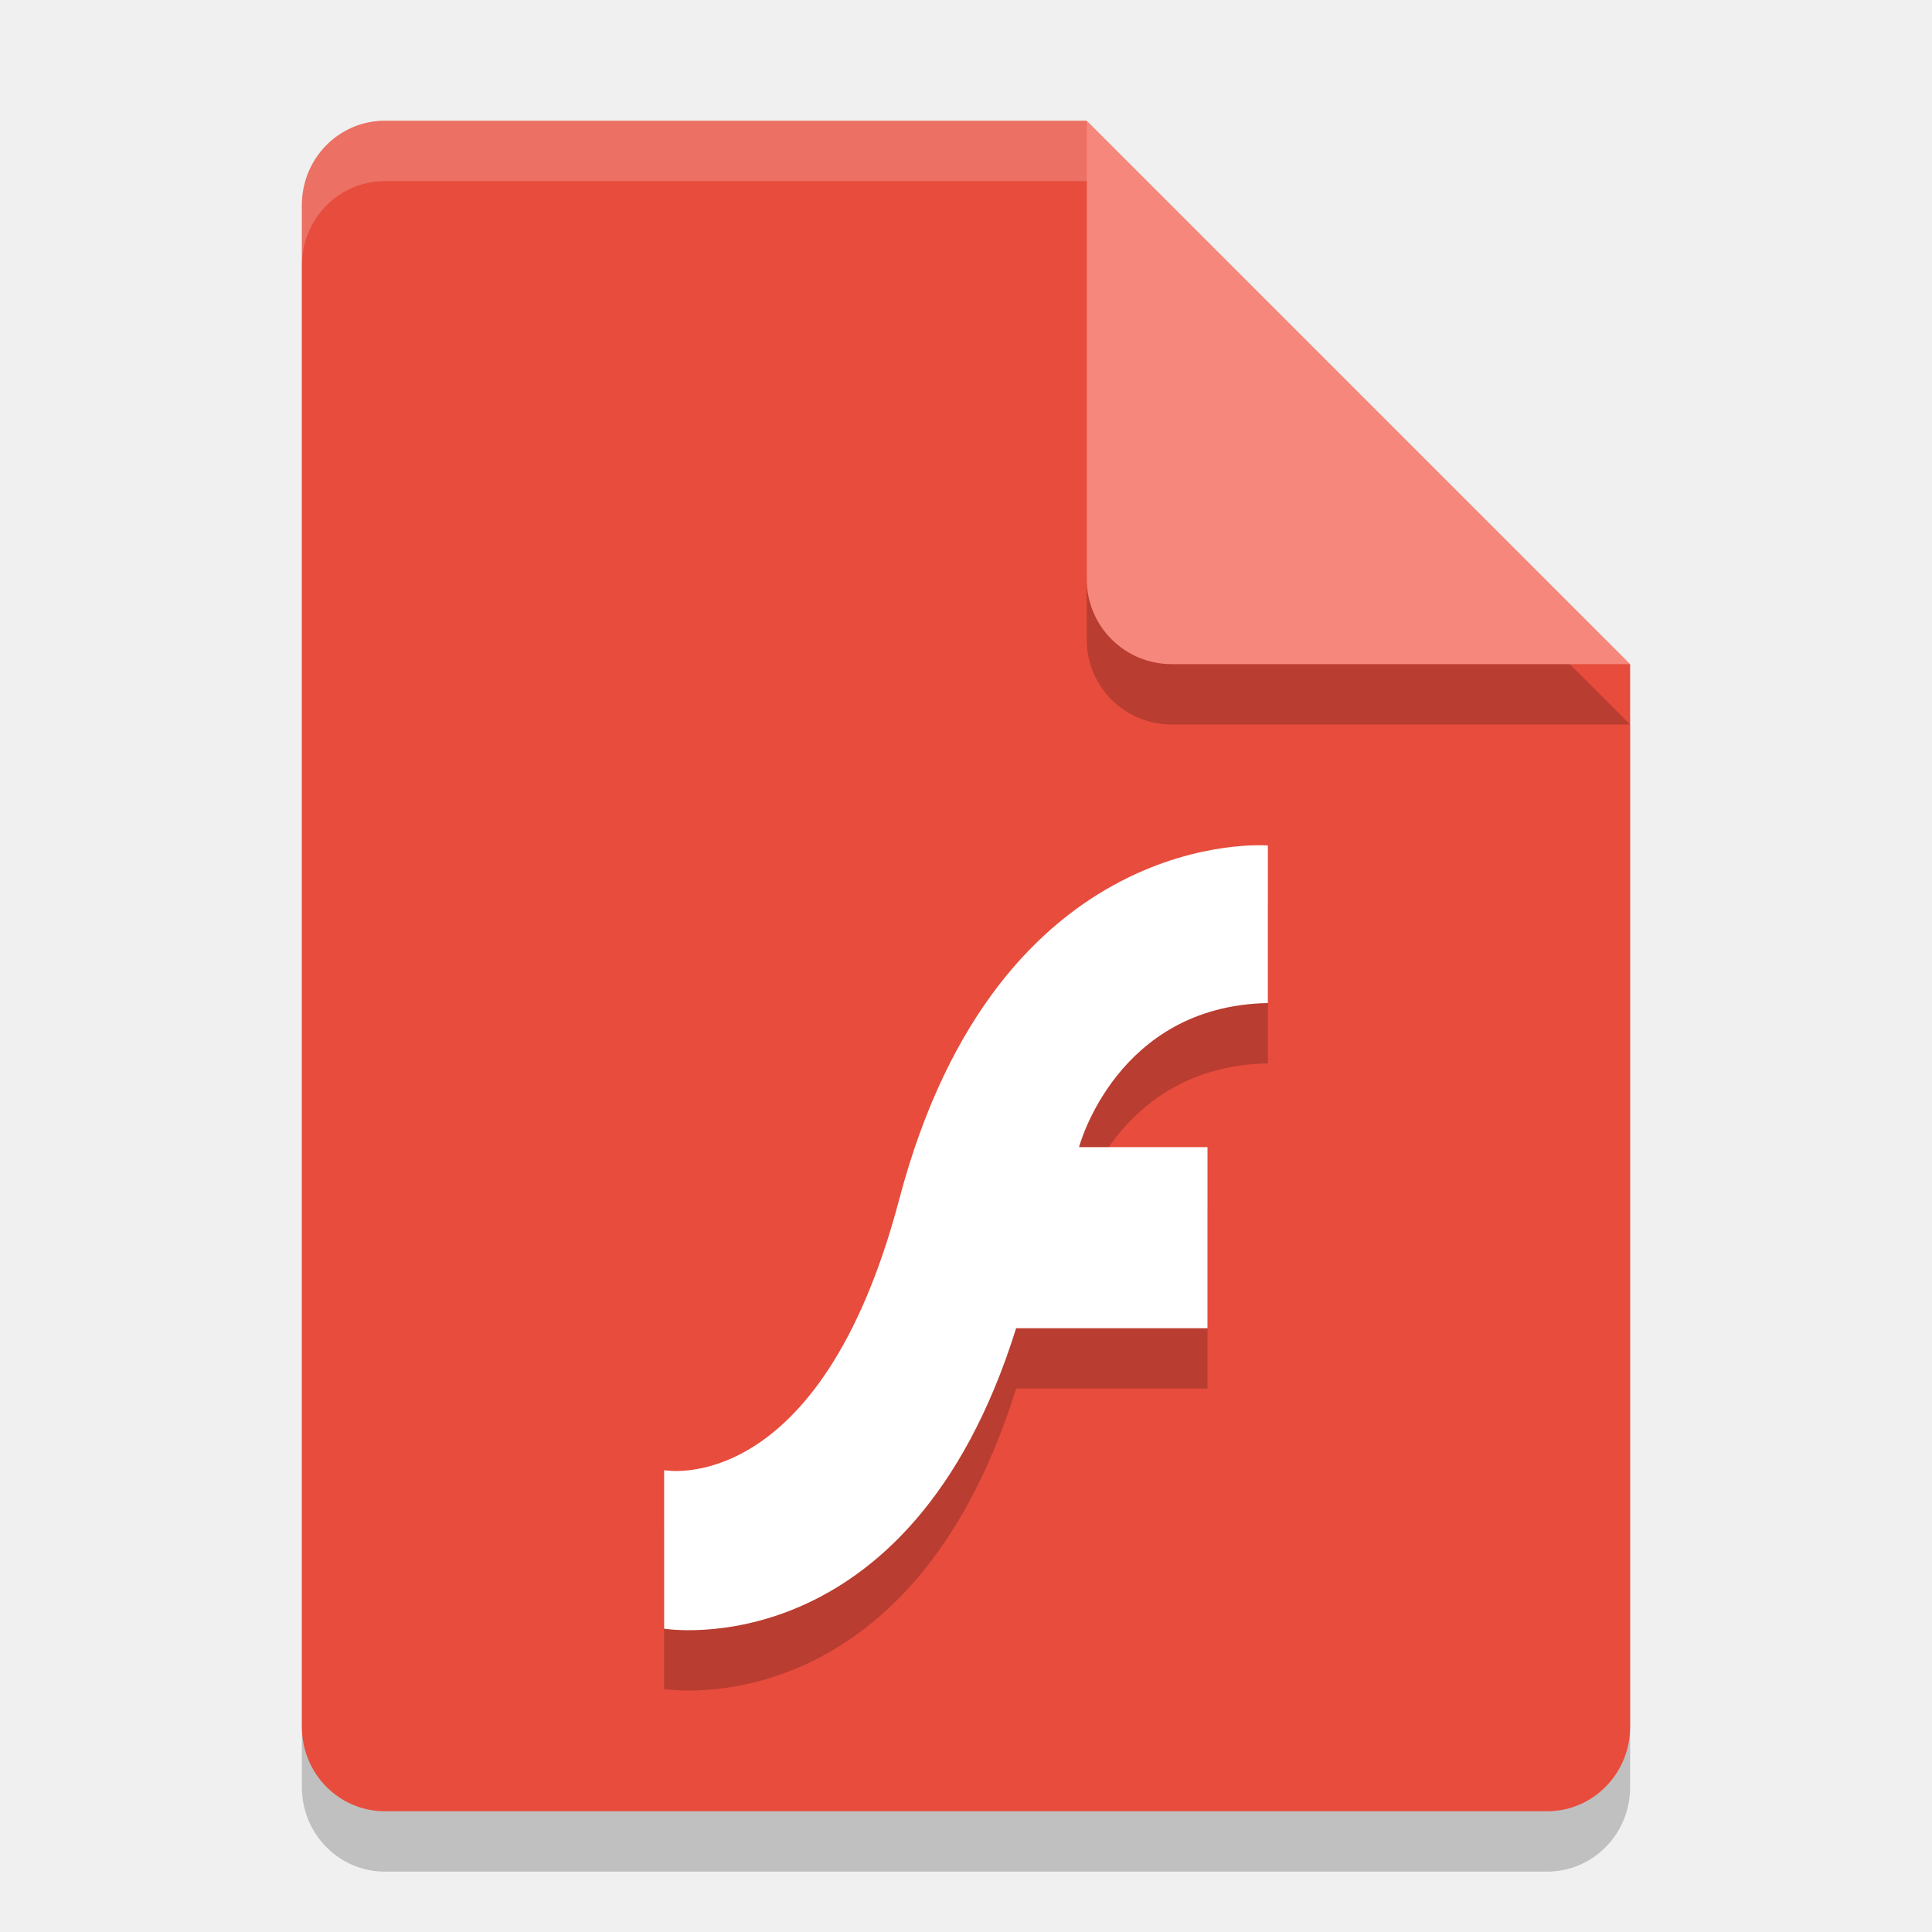
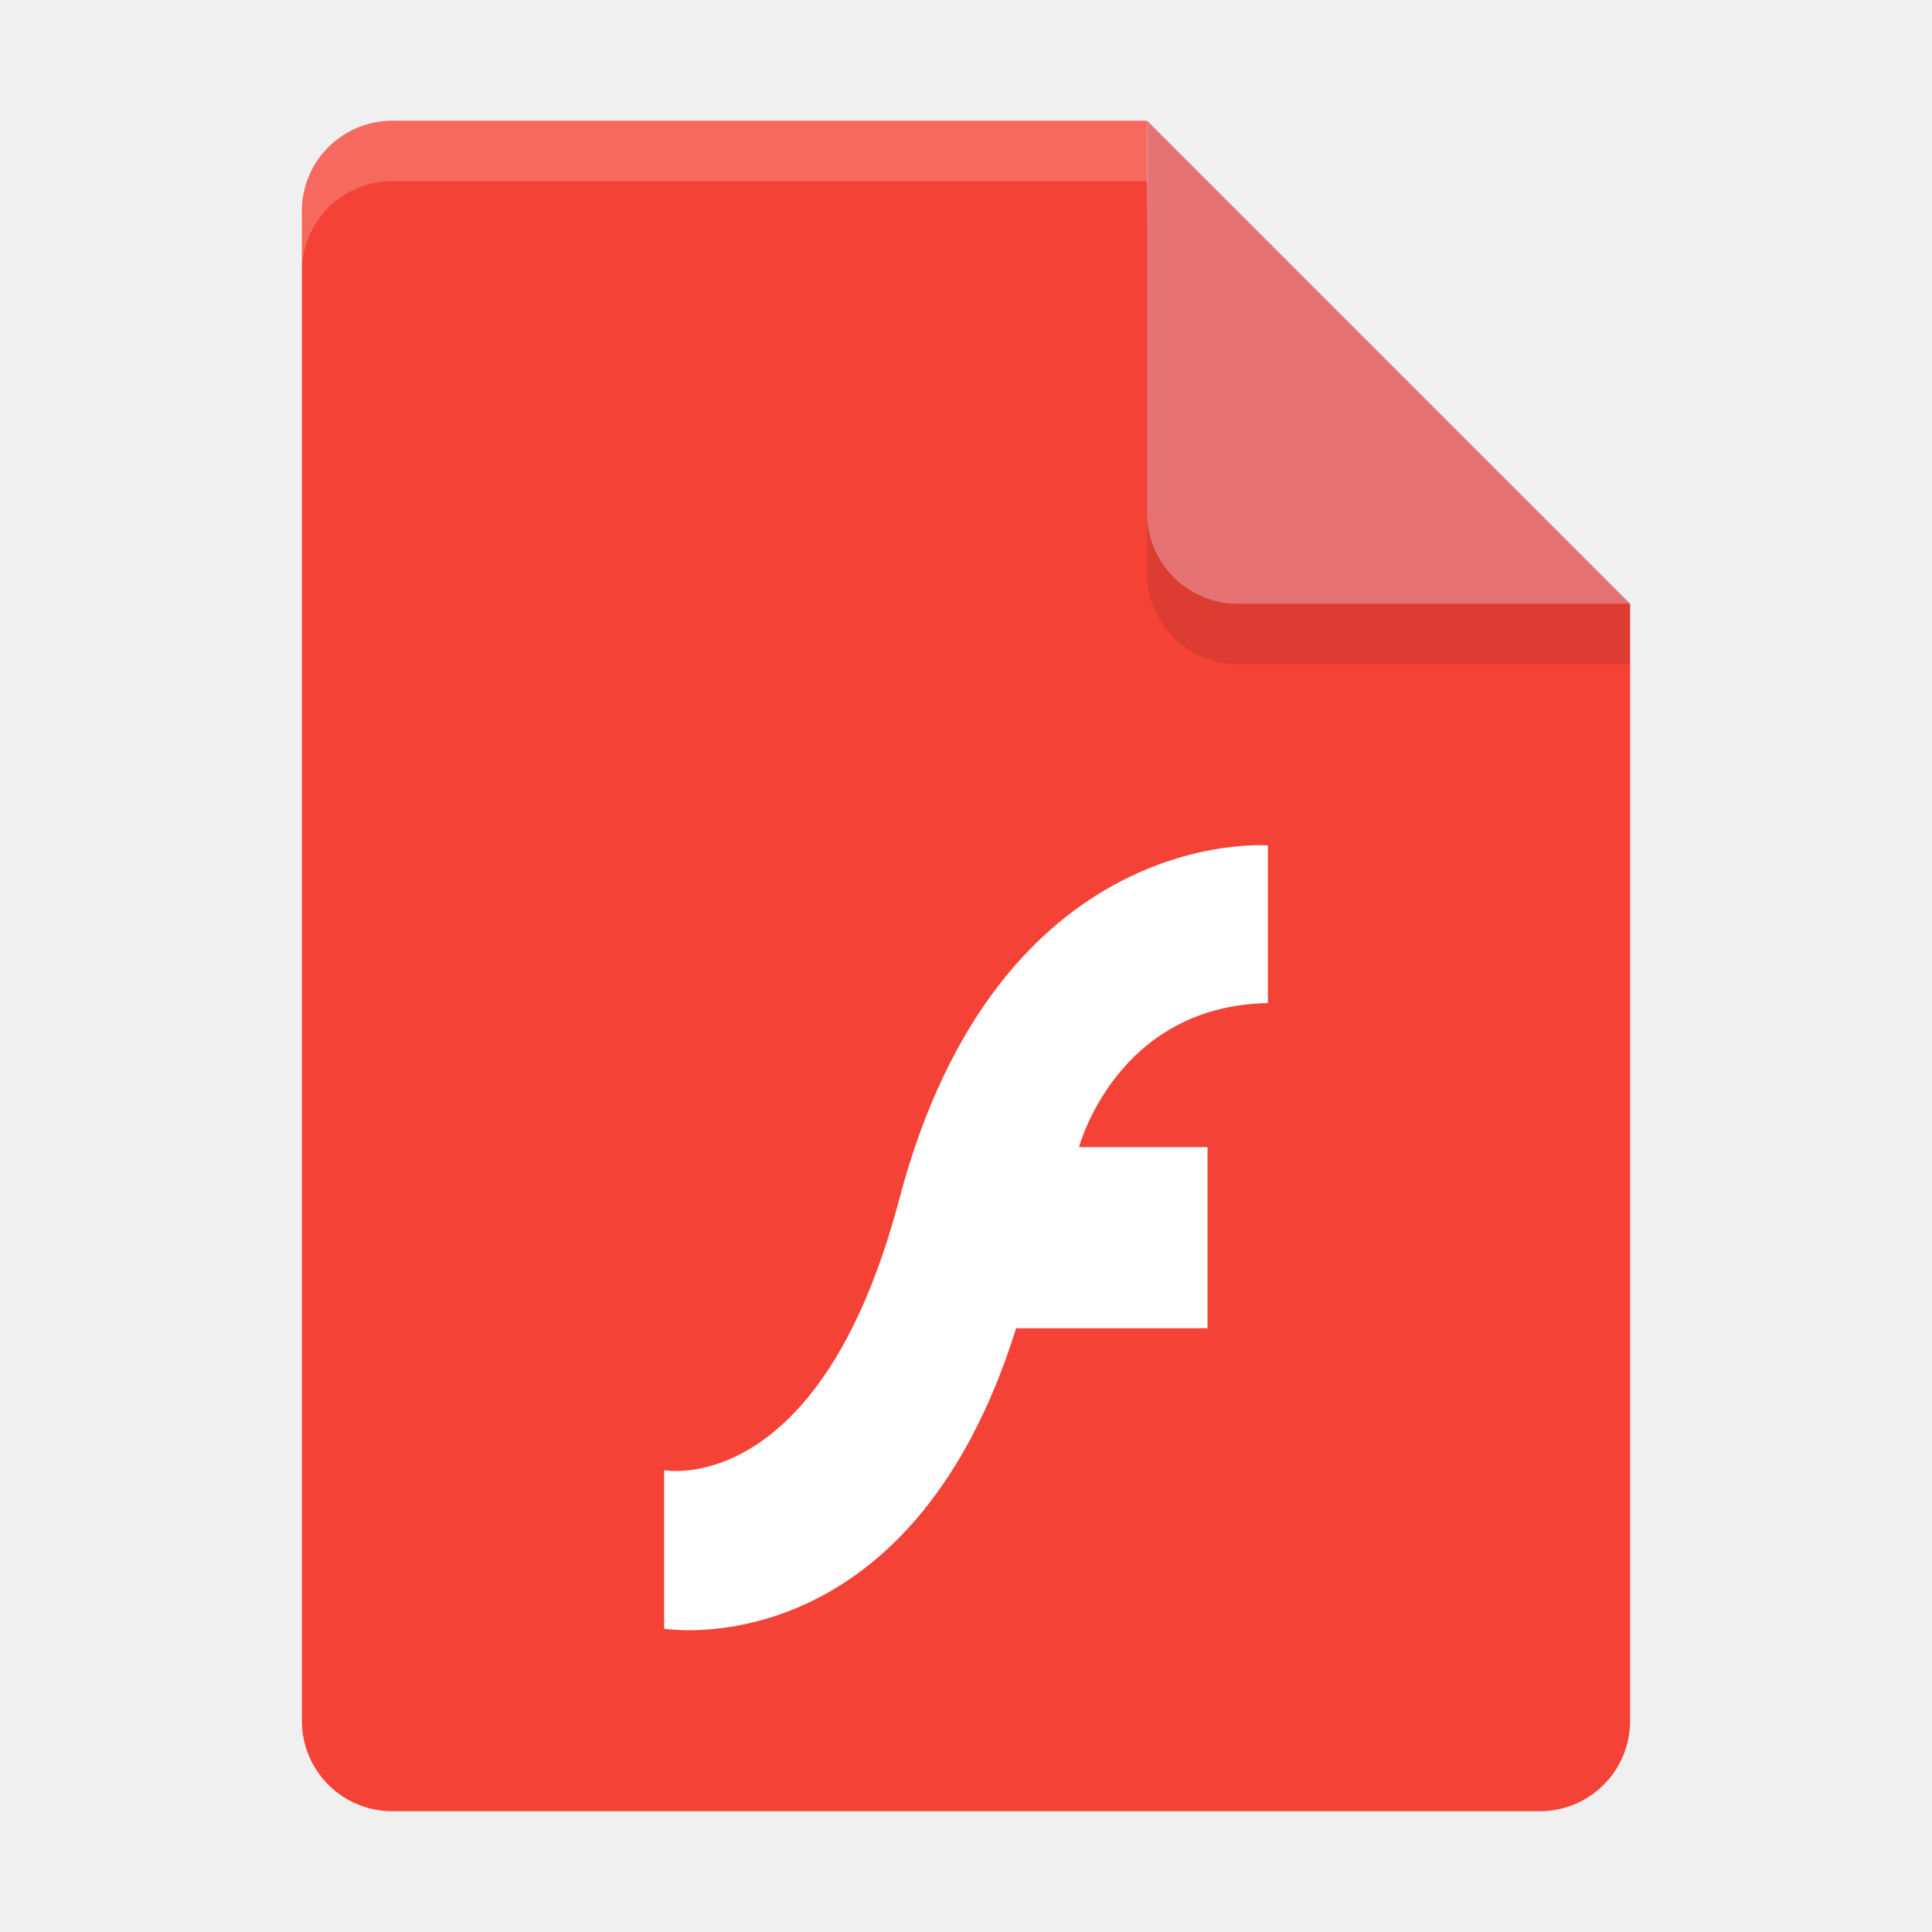
- <svg xmlns="http://www.w3.org/2000/svg" width="32" height="32" version="1.1">
-   <path style="opacity:0.2" d="M 6.375,3 C 5.613,3 5,3.624 5,4.4 V 29.6 C 5,30.375 5.613,31 6.375,31 h 19.25 C 26.386,31 27,30.375 27,29.6 V 12 L 20,10 18,3 Z" />
-   <path style="fill:#e74c3c" d="M 6.375,2 C 5.613,2 5,2.624 5,3.4 V 28.6 C 5,29.375 5.613,30 6.375,30 h 19.25 C 26.386,30 27,29.375 27,28.6 V 11 L 20,9 18,2 Z" />
-   <path style="opacity:0.2" d="M 27,12 18,3 v 7.594 C 18,11.373 18.628,12 19.406,12 Z" />
-   <path style="fill:#f5877c" d="M 27,11 18,2 V 9.594 C 18,10.373 18.628,11 19.406,11 Z" />
-   <path style="opacity:0.2;fill:#ffffff" d="M 6.375,2 C 5.613,2 5,2.625 5,3.4 v 1 C 5,3.625 5.613,3 6.375,3 H 18 V 2 Z" />
-   <path style="opacity:0.2" d="m 21,15.003 v 2.61 c -2.511,0.046 -3.128,2.386 -3.128,2.386 H 20 v 3 h -3.17 c -1.766,5.654 -5.83,4.976 -5.83,4.976 v -2.625 c 0,0 2.579,0.496 3.894,-4.486 C 16.539,14.63 21,15.003 21,15.003 Z" />
-   <path style="fill:#ffffff" d="m 21,14.004 v 2.61 C 18.489,16.66 17.872,19 17.872,19 H 20 v 3 h -3.17 c -1.766,5.654 -5.83,4.976 -5.83,4.976 v -2.625 c 0,0 2.579,0.496 3.894,-4.486 C 16.539,13.631 21,14.004 21,14.004 Z" />
+ <svg xmlns="http://www.w3.org/2000/svg" width="32" height="32" version="1.1" id="svg16">
+   <defs id="defs20">
+     <clipPath clipPathUnits="userSpaceOnUse" id="clipPath4168">
+       <path id="path4170" d="m 94.5,254 c -0.831,0 -1.5,0.669 -1.5,1.5 v 25 c 0,0.831 0.669,1.5 1.5,1.5 h 19 c 0.831,0 1.5,-0.669 1.5,-1.5 V 262 l -8,-8 z" style="fill:#e1e1e1;fill-opacity:1;stroke:none" />
+     </clipPath>
+   </defs>
+   <path id="path4884" d="m 6.5,2 c -0.831,0 -1.5,0.669 -1.5,1.5 V 28.5 c 0,0.831 0.669,1.5 1.5,1.5 h 19 c 0.831,0 1.5,-0.669 1.5,-1.5 v -18.5 l -7.25,-0.75 c -0.828,0 -0.75,-7.25 -0.75,-7.25 z" style="display:inline;fill:#f44336;fill-opacity:1;stroke:none;enable-background:new" />
+   <path transform="translate(-88,-252)" clip-path="url(#clipPath4168)" style="display:inline;opacity:0.1;fill:#000000;fill-opacity:1;stroke:none;enable-background:new" d="m 107,254 v 7.5 c 0,0.828 0.672,1.5 1.5,1.5 h 6.5 v -1 z" id="path4890" />
+   <path style="display:inline;fill:#e57373;fill-opacity:1;stroke:none;enable-background:new" d="m 19,2 v 6.5 c 0,0.828 0.672,1.5 1.5,1.5 h 6.5 z" id="path4892" />
+   <path id="path4896" d="m 6.5,2 c -0.831,0 -1.5,0.669 -1.5,1.5 v 1 c 0,-0.831 0.669,-1.5 1.5,-1.5 h 12.5 v -1 z" style="display:inline;opacity:0.2;fill:#ffffff;fill-opacity:1;stroke:none;enable-background:new" />
+   <path style="fill:#ffffff" d="m 21,14.004 v 2.61 C 18.489,16.66 17.872,19 17.872,19 H 20 v 3 h -3.17 c -1.766,5.654 -5.83,4.976 -5.83,4.976 v -2.625 c 0,0 2.579,0.496 3.894,-4.486 C 16.539,13.631 21,14.004 21,14.004 Z" id="path14" />
</svg>
